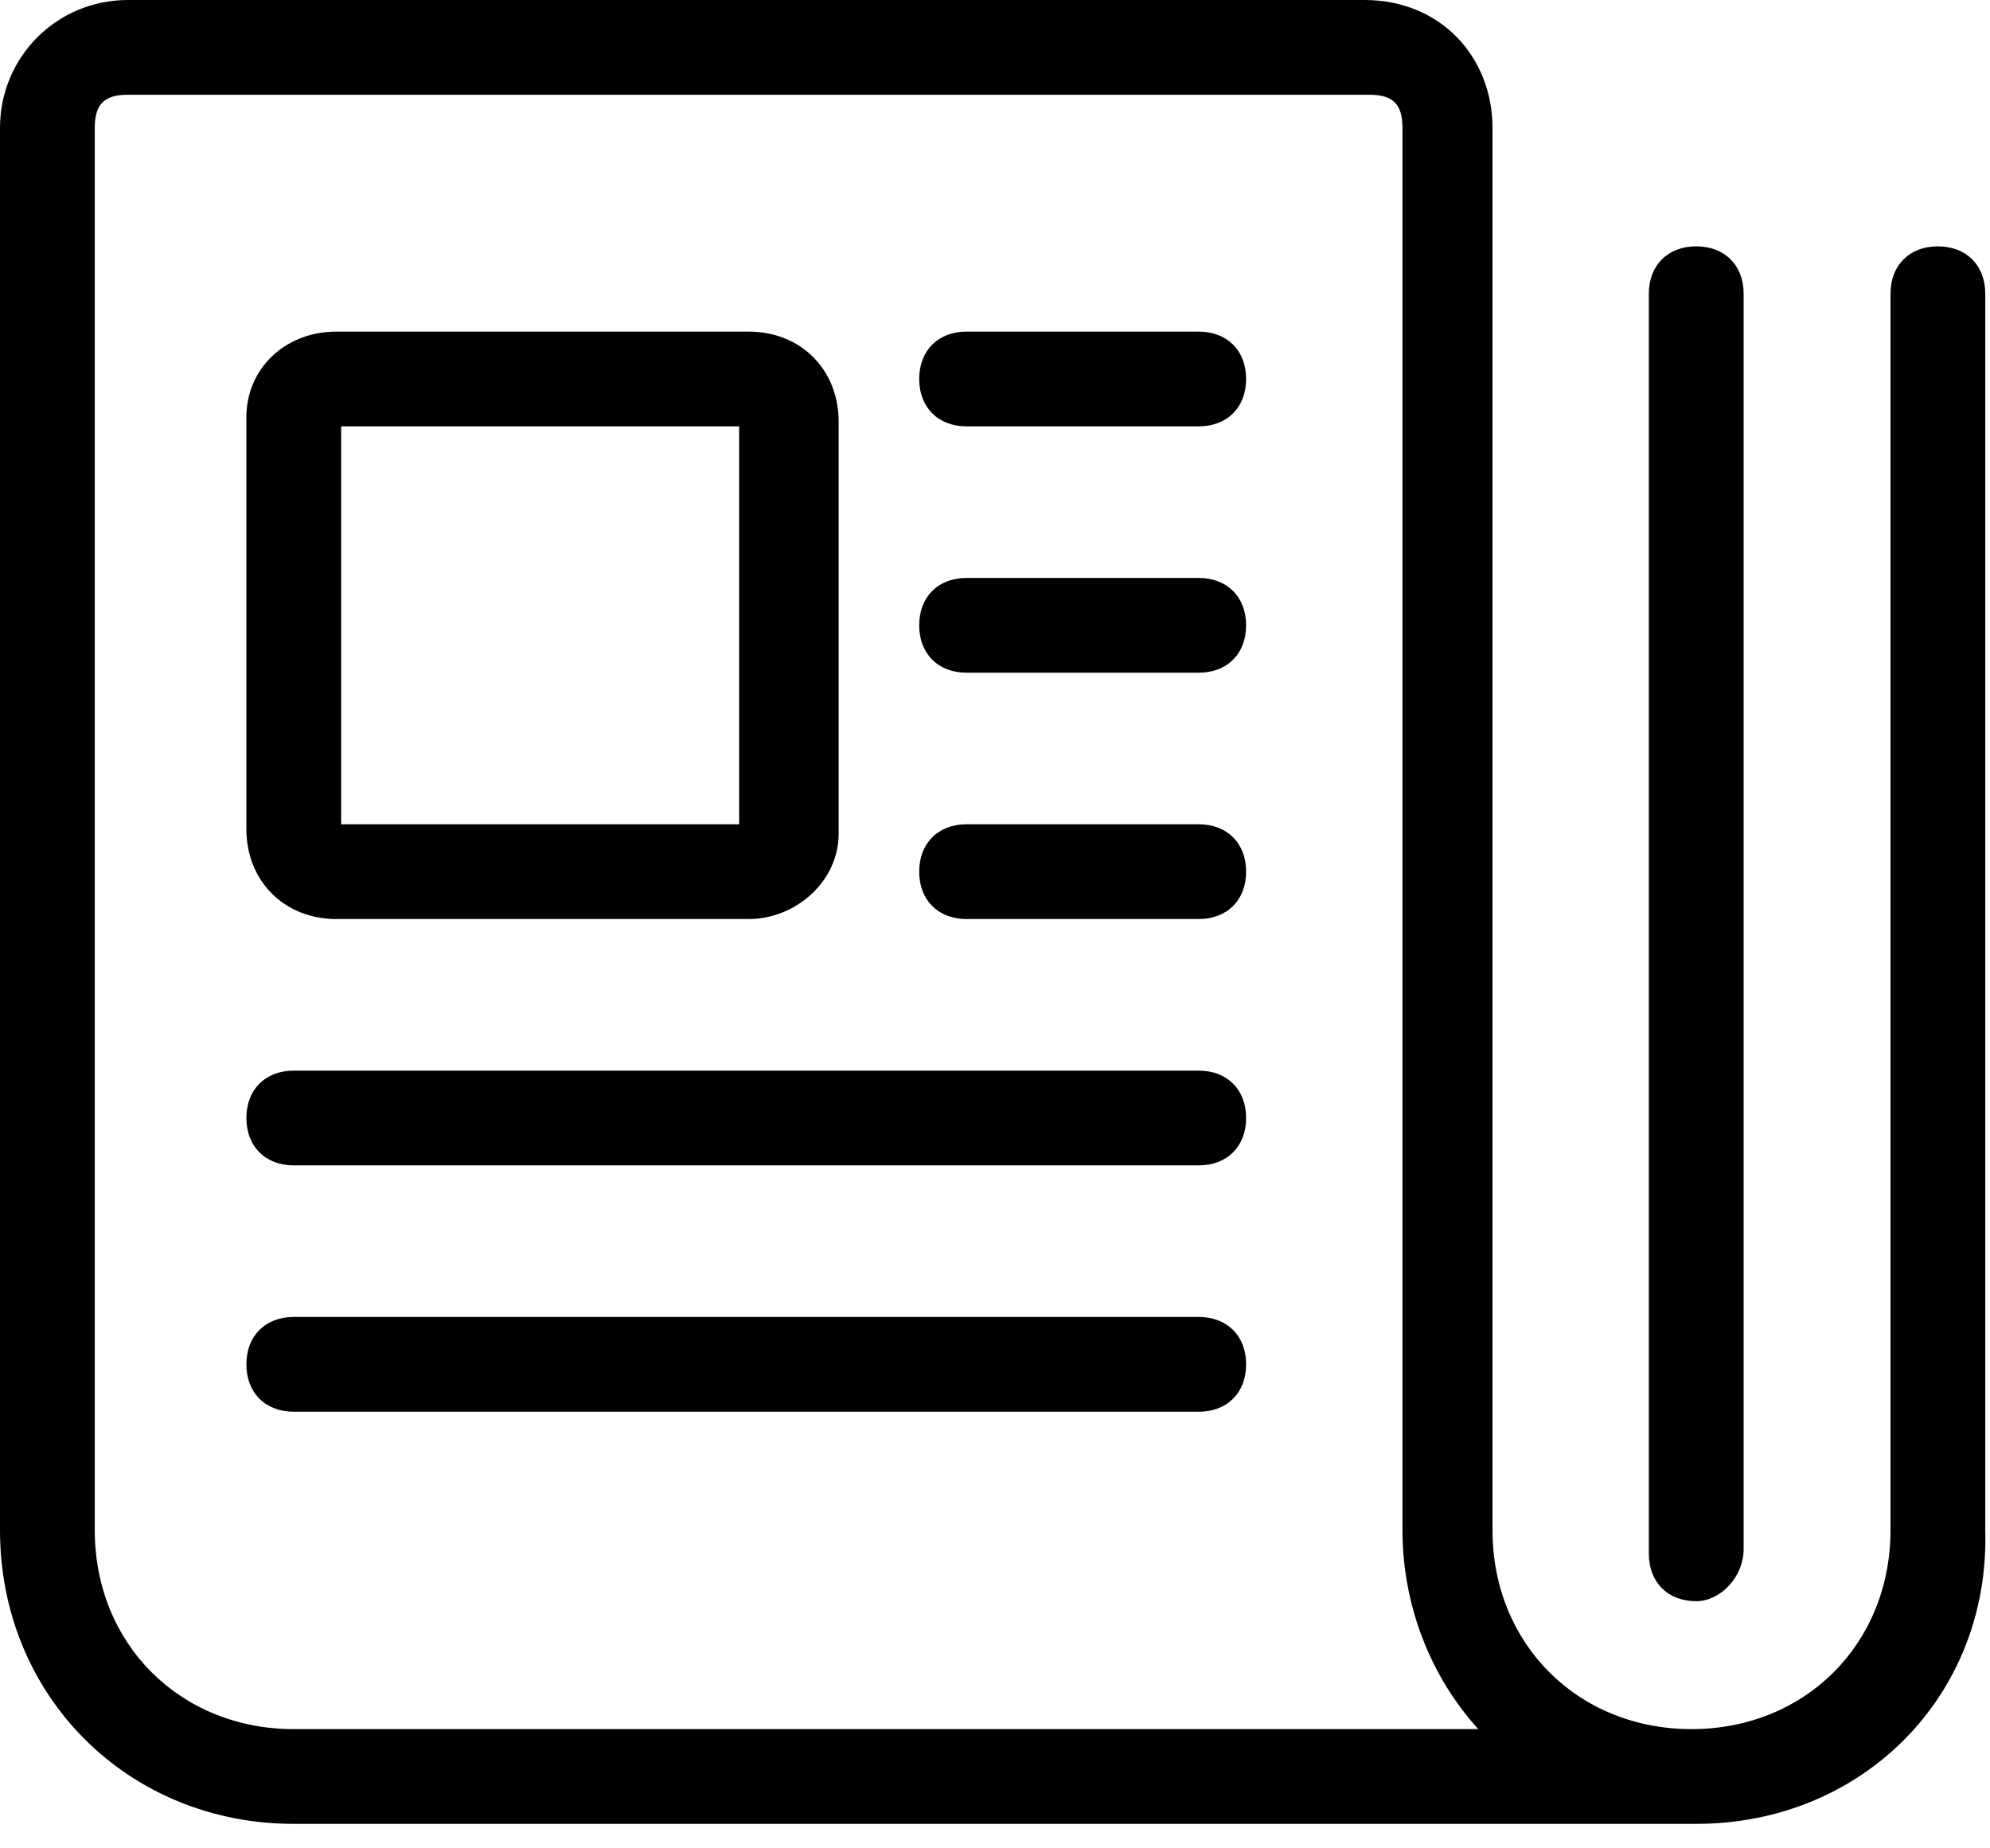
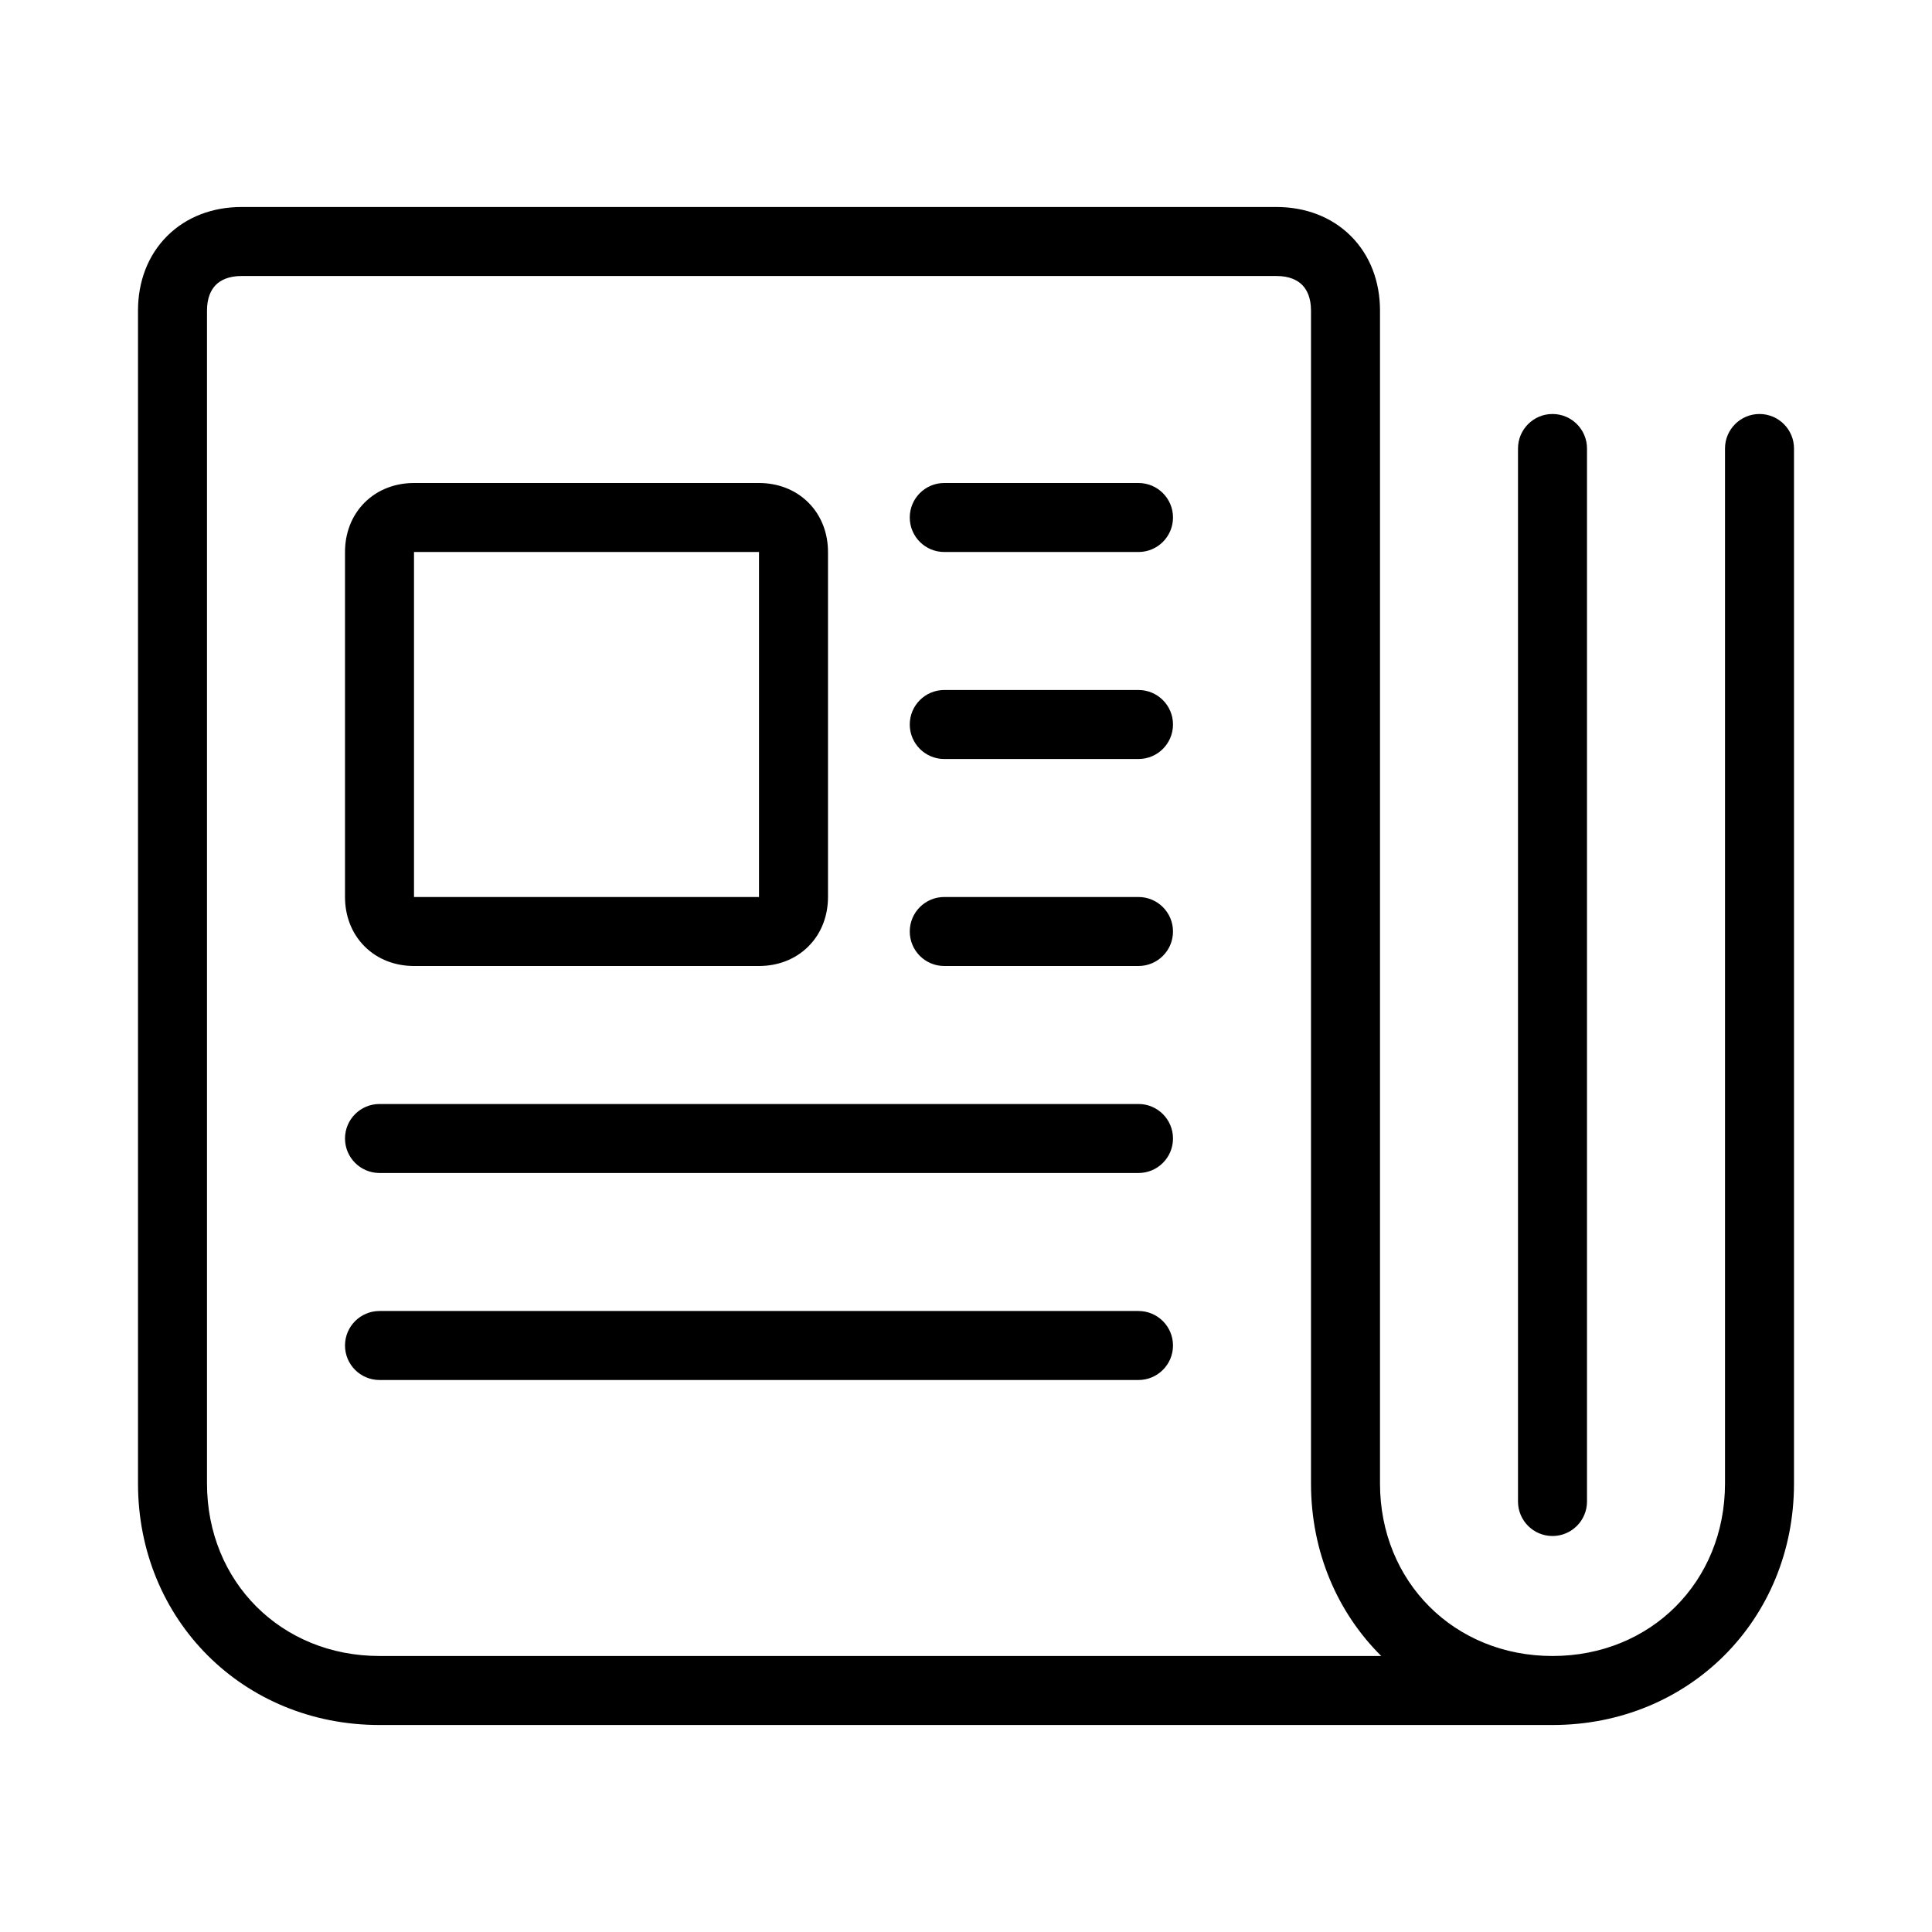
- <svg xmlns="http://www.w3.org/2000/svg" version="1.1" id="Layer_1" x="0px" y="0px" viewBox="0 0 42 39" style="enable-background:new 0 0 42 39;" xml:space="preserve">
-   <path d="M35.8,38.5H6.2c-3.5,0-6.2-2.7-6.2-6.2V2.7C0,1.2,1.2,0,2.7,0h26.1c1.6,0,2.7,1.2,2.7,2.7v29.6c0,2.4,1.8,4.2,4.2,4.2  s4.2-1.8,4.2-4.2V6.2c0-0.6,0.4-1,1-1s1,0.4,1,1v26.1C42,35.8,39.3,38.5,35.8,38.5z M2.7,2C2.2,2,2,2.2,2,2.7v29.6  c0,2.4,1.8,4.2,4.2,4.2h25c-1-1.1-1.6-2.6-1.6-4.2V2.7c0-0.5-0.2-0.7-0.7-0.7H2.7z M35.8,33.8c-0.6,0-1-0.4-1-1V6.2c0-0.6,0.4-1,1-1  s1,0.4,1,1v26.5C36.8,33.3,36.3,33.8,35.8,33.8z M25.3,29.8H6.2c-0.6,0-1-0.4-1-1s0.4-1,1-1h19.1c0.6,0,1,0.4,1,1  S25.9,29.8,25.3,29.8z M25.3,24.6H6.2c-0.6,0-1-0.4-1-1s0.4-1,1-1h19.1c0.6,0,1,0.4,1,1S25.9,24.6,25.3,24.6z M25.3,19.4h-4.9  c-0.6,0-1-0.4-1-1s0.4-1,1-1h4.9c0.6,0,1,0.4,1,1S25.9,19.4,25.3,19.4z M15.8,19.4H7.1c-1.1,0-1.9-0.8-1.9-1.9V8.8  C5.2,7.8,6,7,7.1,7h8.7c1.1,0,1.9,0.8,1.9,1.9v8.7C17.7,18.6,16.8,19.4,15.8,19.4z M7.2,17.4l8.4,0V9L7.2,9L7.2,17.4z M25.3,14.2  h-4.9c-0.6,0-1-0.4-1-1s0.4-1,1-1h4.9c0.6,0,1,0.4,1,1S25.9,14.2,25.3,14.2z M25.3,9h-4.9c-0.6,0-1-0.4-1-1s0.4-1,1-1h4.9  c0.6,0,1,0.4,1,1S25.9,9,25.3,9z" />
+ <svg xmlns="http://www.w3.org/2000/svg" width="56" height="56" viewBox="0 0 56 56">
+   <path fill-rule="evenodd" clip-rule="evenodd" d="M6.257 8.257C6.12 8.394 6 8.627 6 9V43C6 45.848 8.152 48 11 48H40.036C38.769 46.743 38 44.986 38 43V9C38 8.627 37.88 8.394 37.743 8.257C37.606 8.12 37.373 8 37 8H7C6.627 8 6.394 8.12 6.257 8.257ZM45 48C47.848 48 50 45.848 50 43V13C50 12.448 50.448 12 51 12C51.552 12 52 12.448 52 13V43C52 46.952 48.952 50 45 50H11C7.048 50 4 46.952 4 43V9C4 8.173 4.28 7.406 4.843 6.843C5.406 6.28 6.173 6 7 6H37C37.827 6 38.594 6.28 39.157 6.843C39.72 7.406 40 8.173 40 9V43C40 45.848 42.152 48 45 48ZM45 12C45.552 12 46 12.448 46 13V43.522C46 44.074 45.552 44.522 45 44.522C44.448 44.522 44 44.074 44 43.522V13C44 12.448 44.448 12 45 12ZM12 16V26H22V16H12ZM10.568 14.568C10.956 14.18 11.473 14 12 14H22C22.527 14 23.044 14.18 23.432 14.568C23.82 14.956 24 15.473 24 16V26C24 26.527 23.82 27.044 23.432 27.432C23.044 27.82 22.527 28 22 28H12C11.473 28 10.956 27.82 10.568 27.432C10.18 27.044 10 26.527 10 26V16C10 15.473 10.18 14.956 10.568 14.568ZM26.37 15C26.37 14.448 26.817 14 27.37 14H33C33.552 14 34 14.448 34 15C34 15.552 33.552 16 33 16H27.37C26.817 16 26.37 15.552 26.37 15ZM26.37 21C26.37 20.448 26.817 20 27.37 20H33C33.552 20 34 20.448 34 21C34 21.552 33.552 22 33 22H27.37C26.817 22 26.37 21.552 26.37 21ZM26.37 27C26.37 26.448 26.817 26 27.37 26H33C33.552 26 34 26.448 34 27C34 27.552 33.552 28 33 28H27.37C26.817 28 26.37 27.552 26.37 27ZM10 33C10 32.448 10.448 32 11 32H33C33.552 32 34 32.448 34 33C34 33.552 33.552 34 33 34H11C10.448 34 10 33.552 10 33ZM10 39C10 38.448 10.448 38 11 38H33C33.552 38 34 38.448 34 39C34 39.552 33.552 40 33 40H11C10.448 40 10 39.552 10 39Z" />
</svg>
